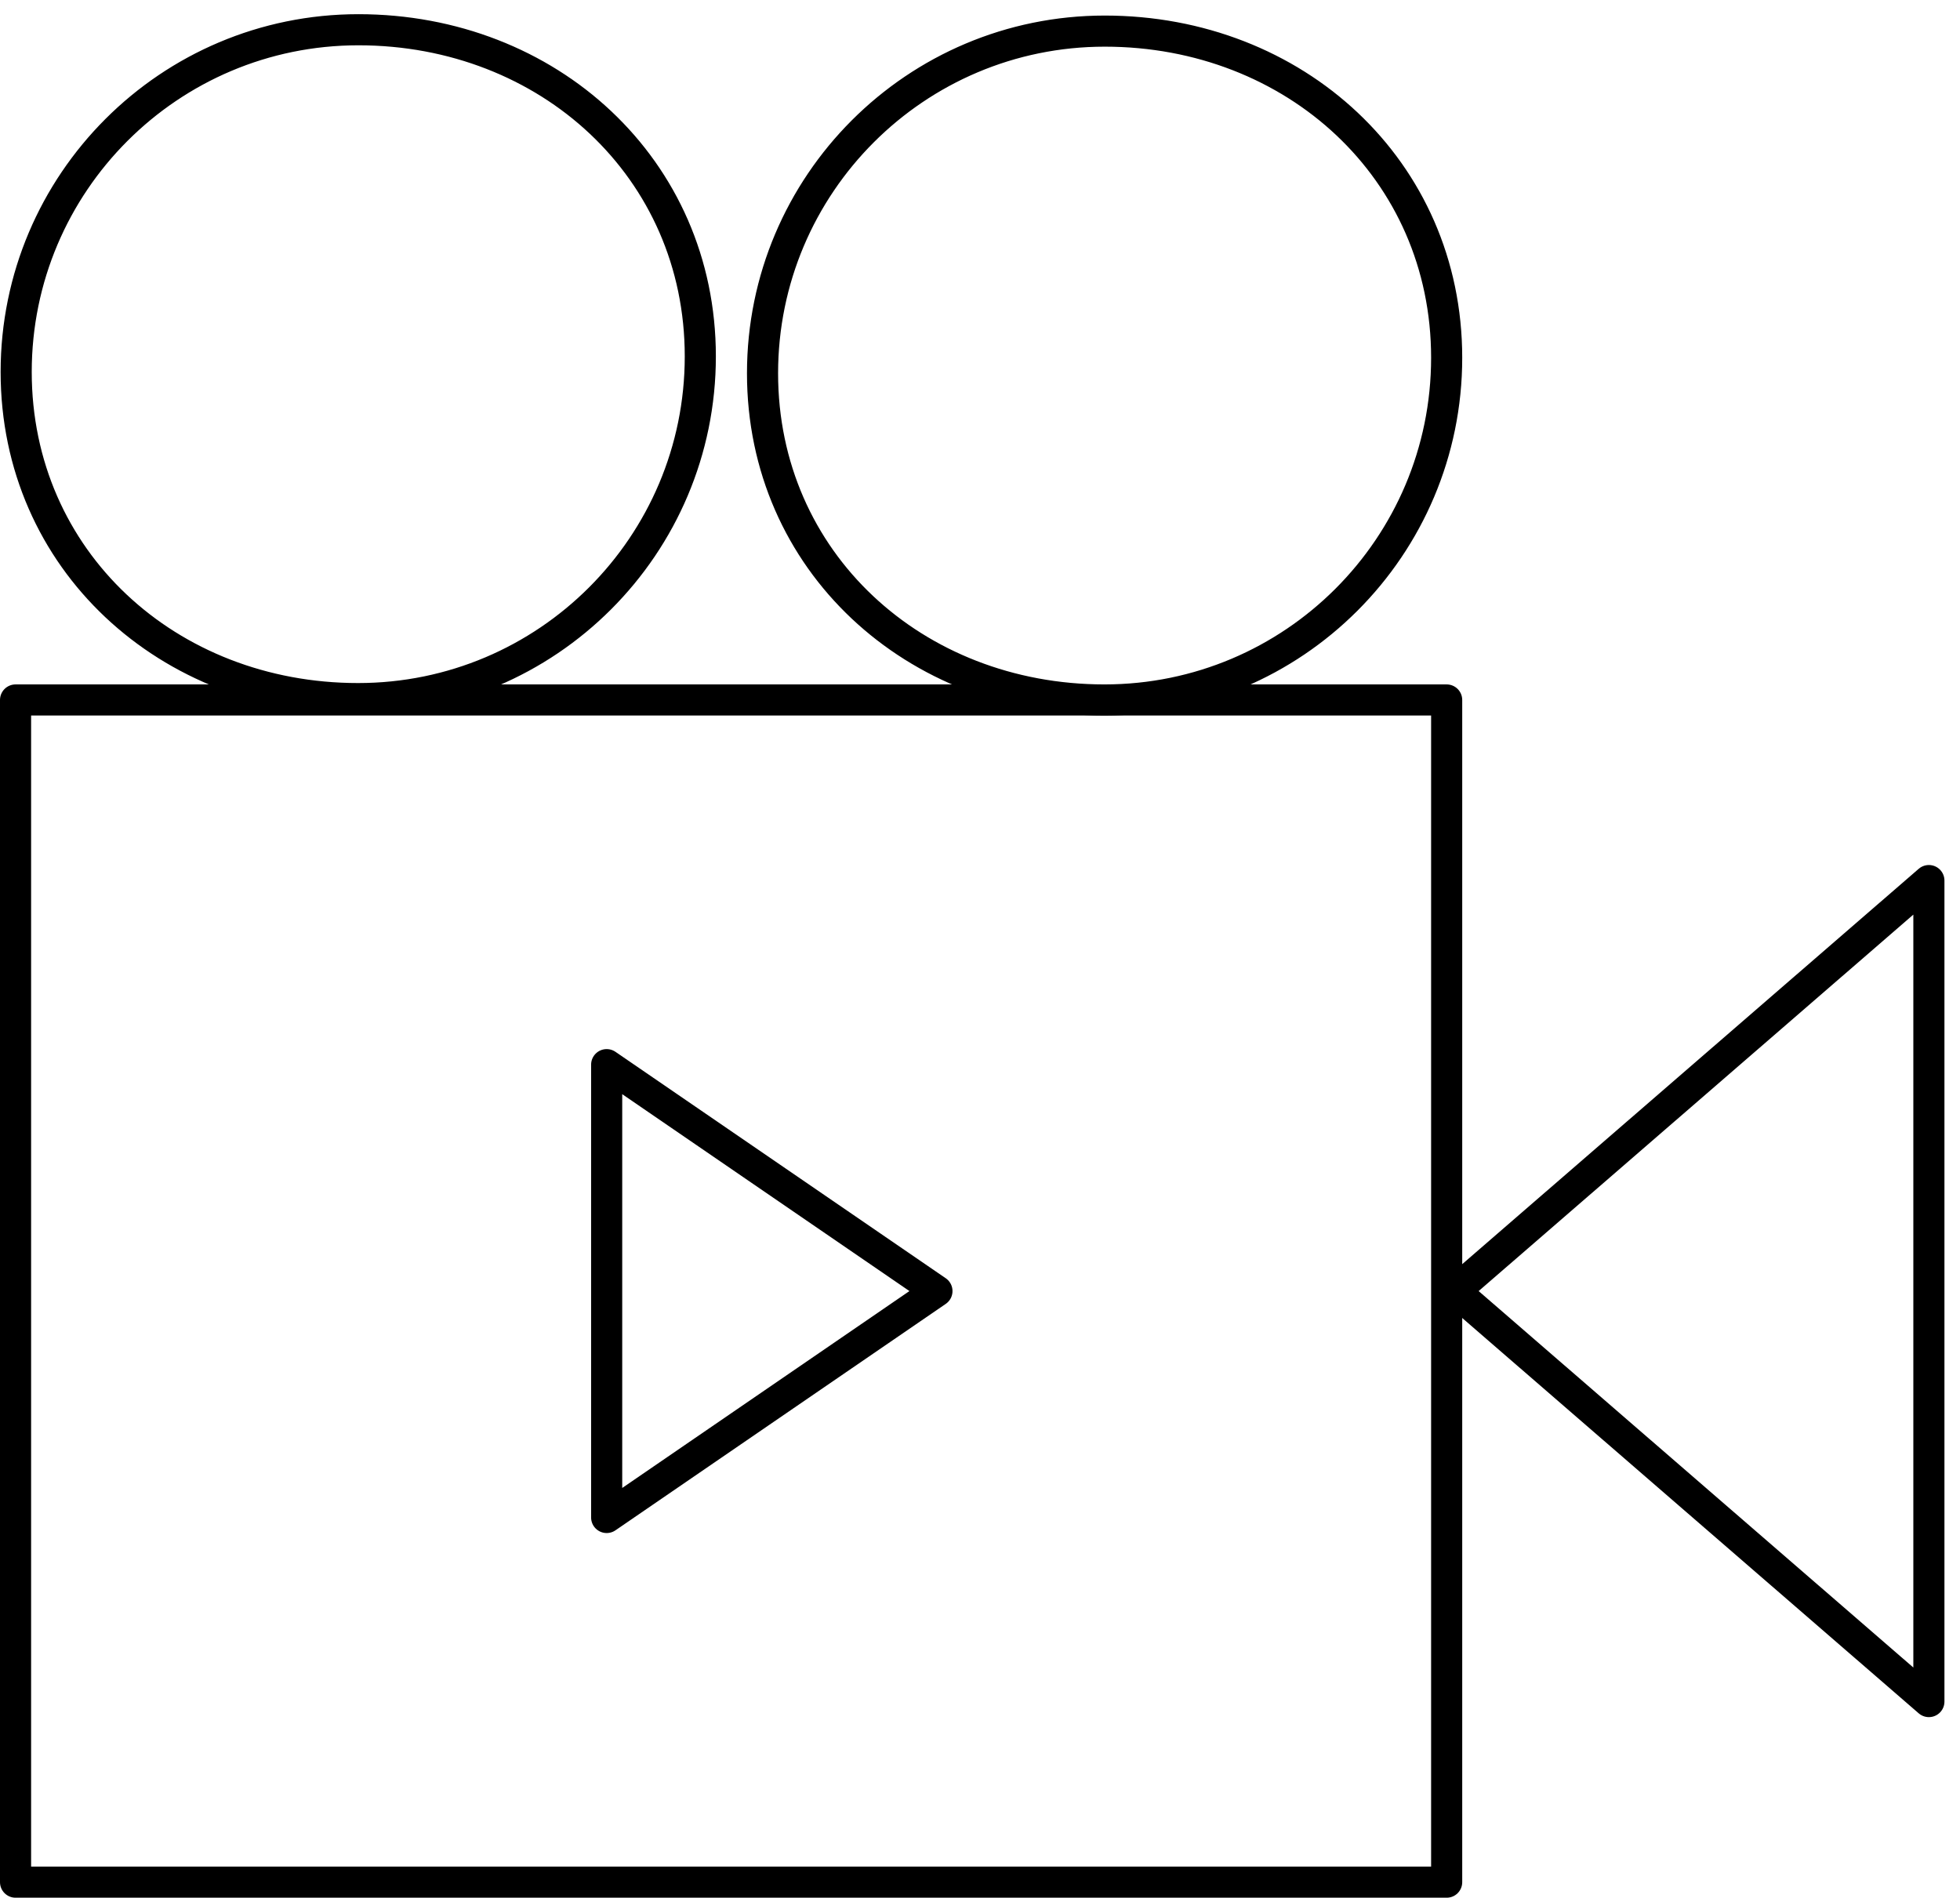
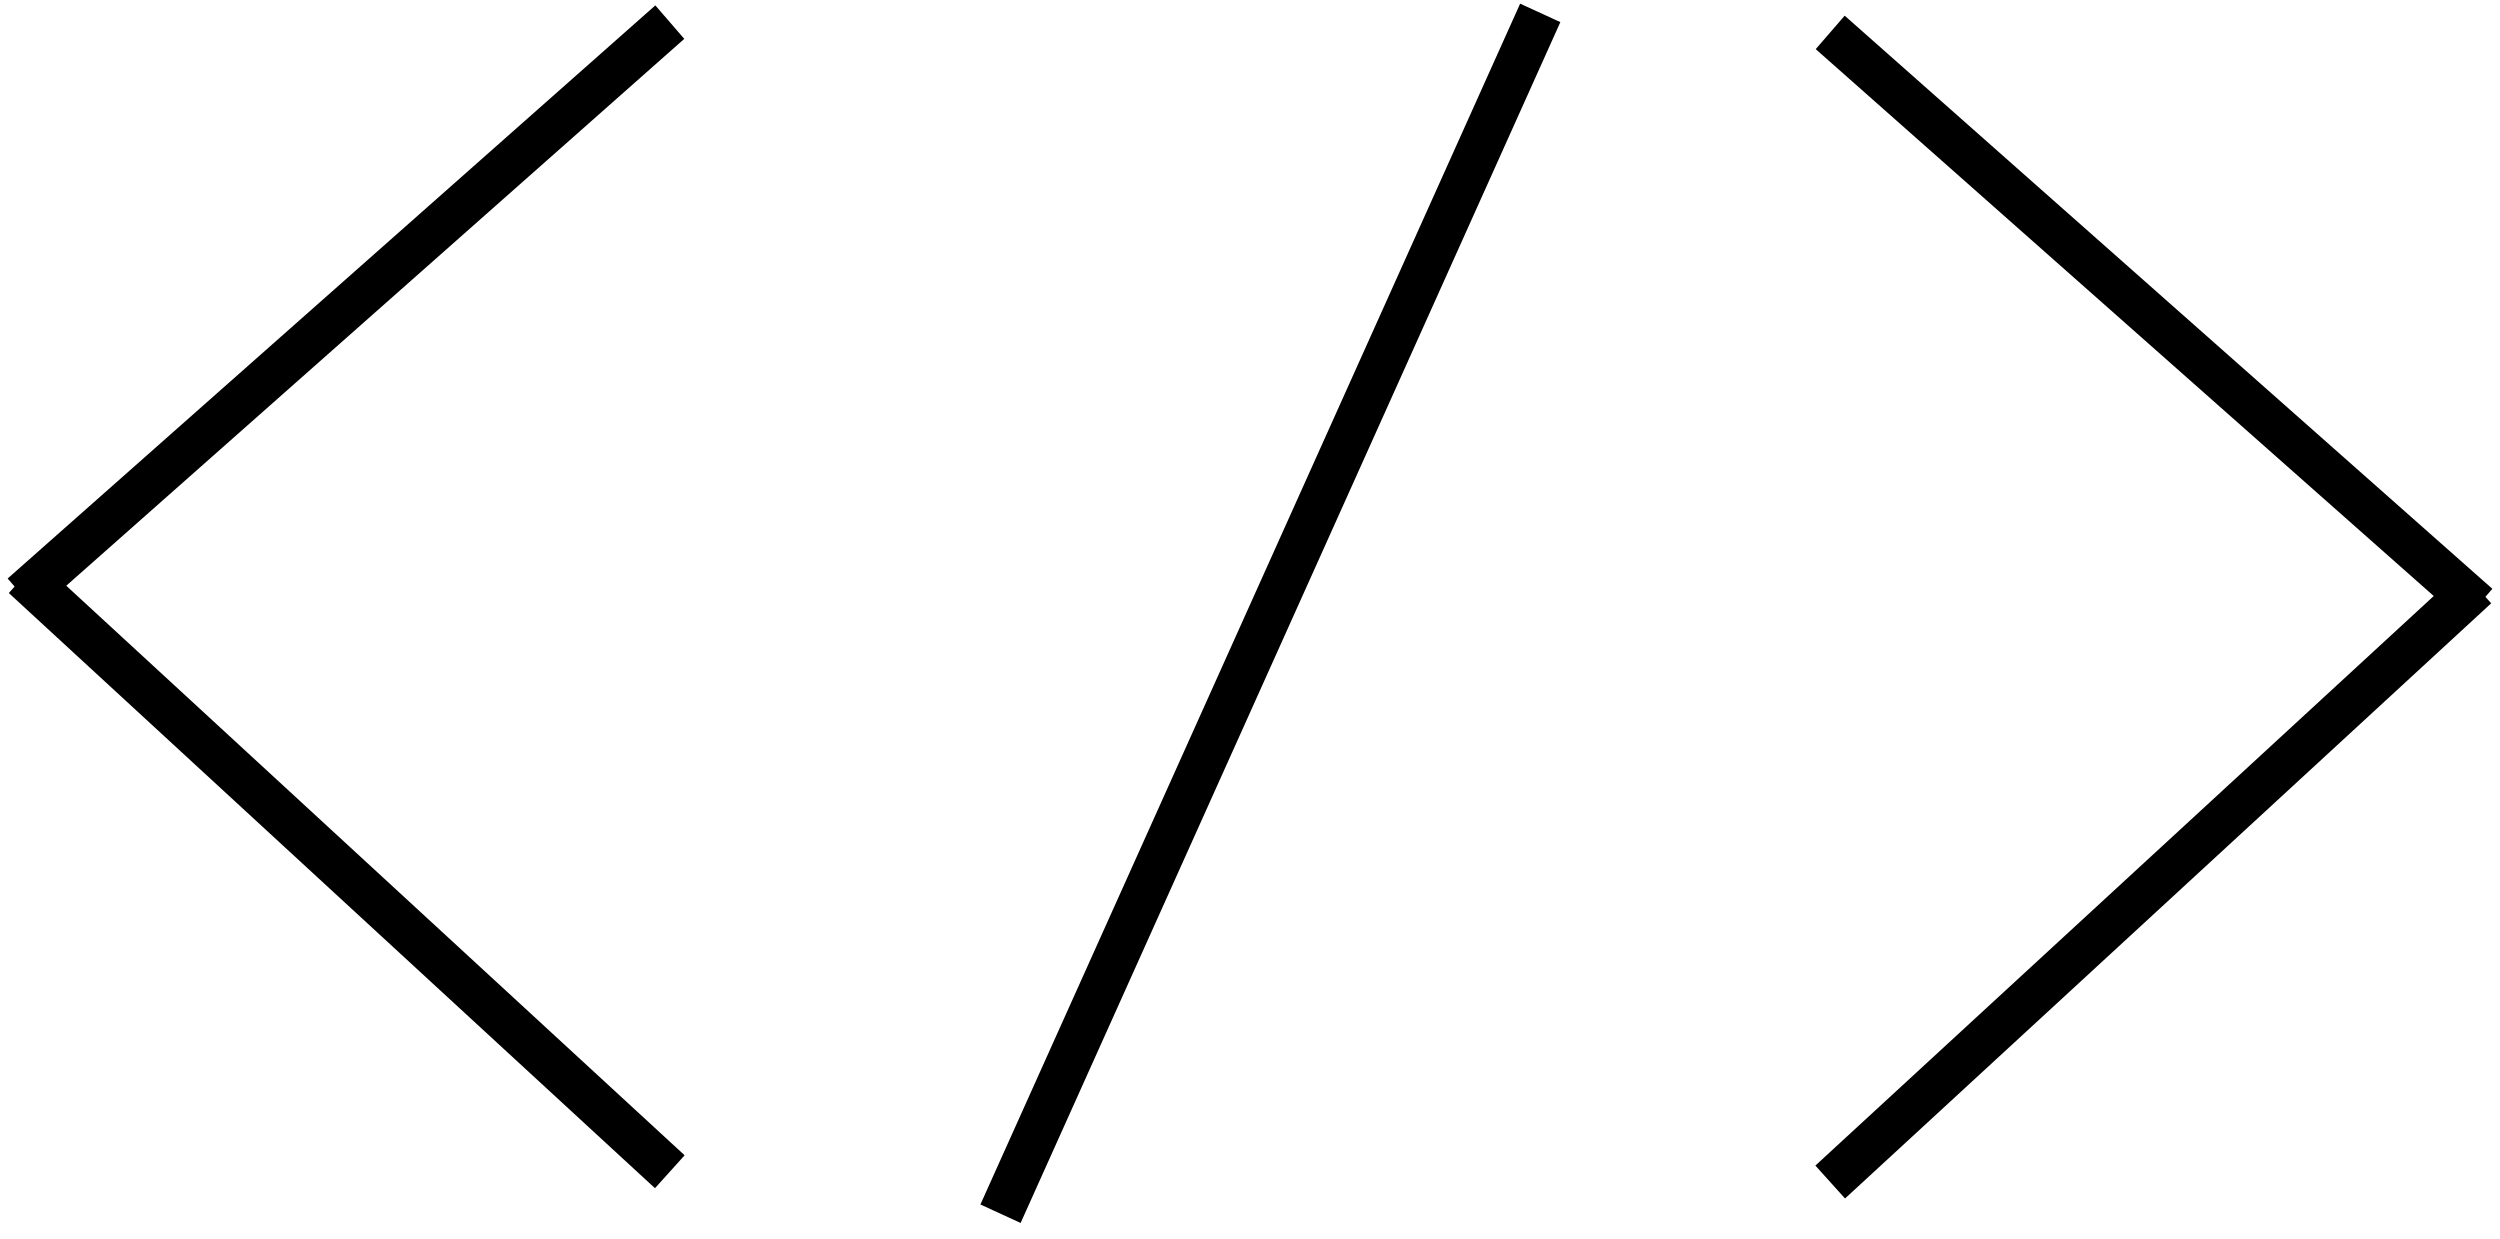
- <svg xmlns="http://www.w3.org/2000/svg" width="63" height="61" viewBox="0 0 63 61" fill="none">
-   <path stroke="#000" stroke-linecap="round" stroke-linejoin="round" d="M.5 22.5h46v38H.5z" />
-   <path d="M22.51 11.456c0 6.075-4.925 11-11 11-6.104 0-10.99-4.453-10.99-10.5 0-6.075 4.926-11 11-11 6.105 0 10.99 4.453 10.99 10.5zm23.99.044c0 6.075-4.925 11-11 11-6.104 0-10.99-4.453-10.99-10.5 0-6.075 4.926-11 11-11C41.616 1 46.5 5.453 46.5 11.5z" stroke="#000" />
-   <path d="M62 54.695L46.764 41.5 62 28.305v26.39zM19.5 34.222L30.116 41.5 19.5 48.778V34.222z" stroke="#000" stroke-linecap="round" stroke-linejoin="round" />
+ <svg xmlns="http://www.w3.org/2000/svg" width="113" height="56" viewBox="0 0 113 56" fill="none">
+   <line y1="-1" x2="59.508" y2="-1" transform="matrix(0.409956 -0.912105 0.908599 0.417671 46.1318 55.2783)" stroke="black" stroke-width="2" />
+   <path d="M0 0L39.091 0" transform="matrix(-0.748892 -0.662692 0.654303 -0.756233 112 27.3701)" stroke="black" stroke-width="2" />
+   <path d="M0 0L39.568 3.809" transform="matrix(0.667157 -0.744917 0.737404 0.675452 82.7251 53.4277)" stroke="black" stroke-width="2" />
+   <path d="M0 0L39.091 0" transform="matrix(0.748892 -0.662692 -0.654303 -0.756233 1 26.9053)" stroke="black" stroke-width="2" />
+   <path d="M0 0L39.568 3.809" transform="matrix(-0.667157 -0.744917 -0.737404 0.675452 30.2749 52.9629)" stroke="black" stroke-width="2" />
</svg>
